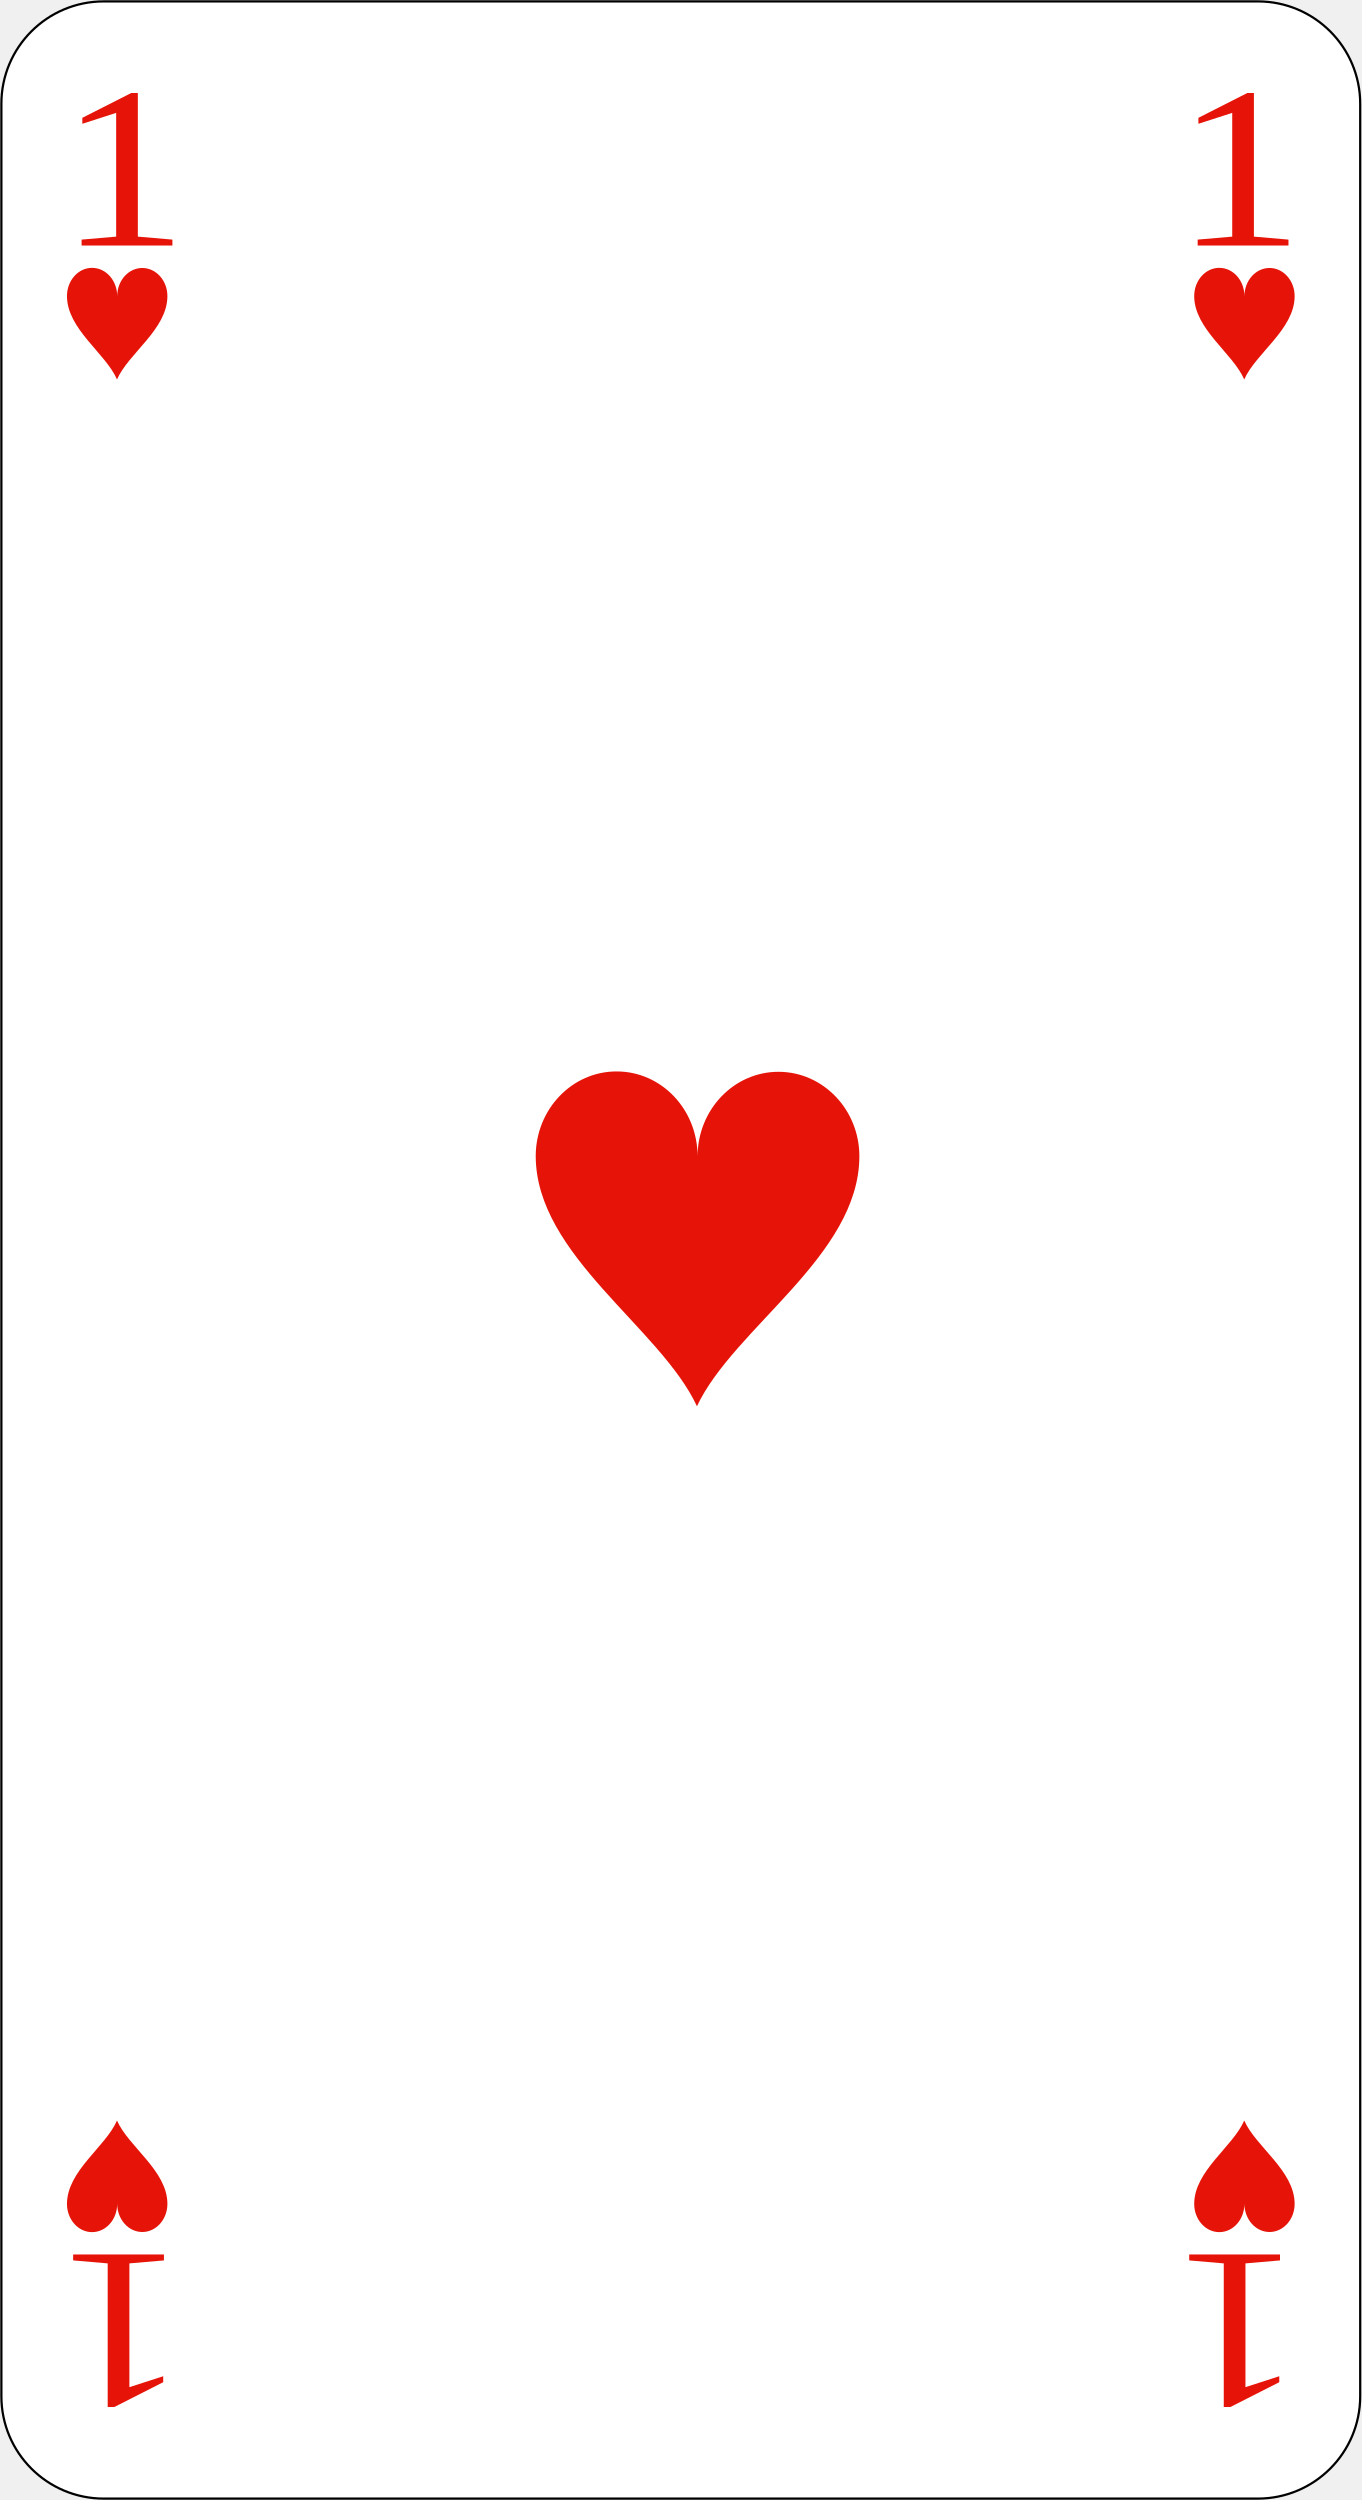
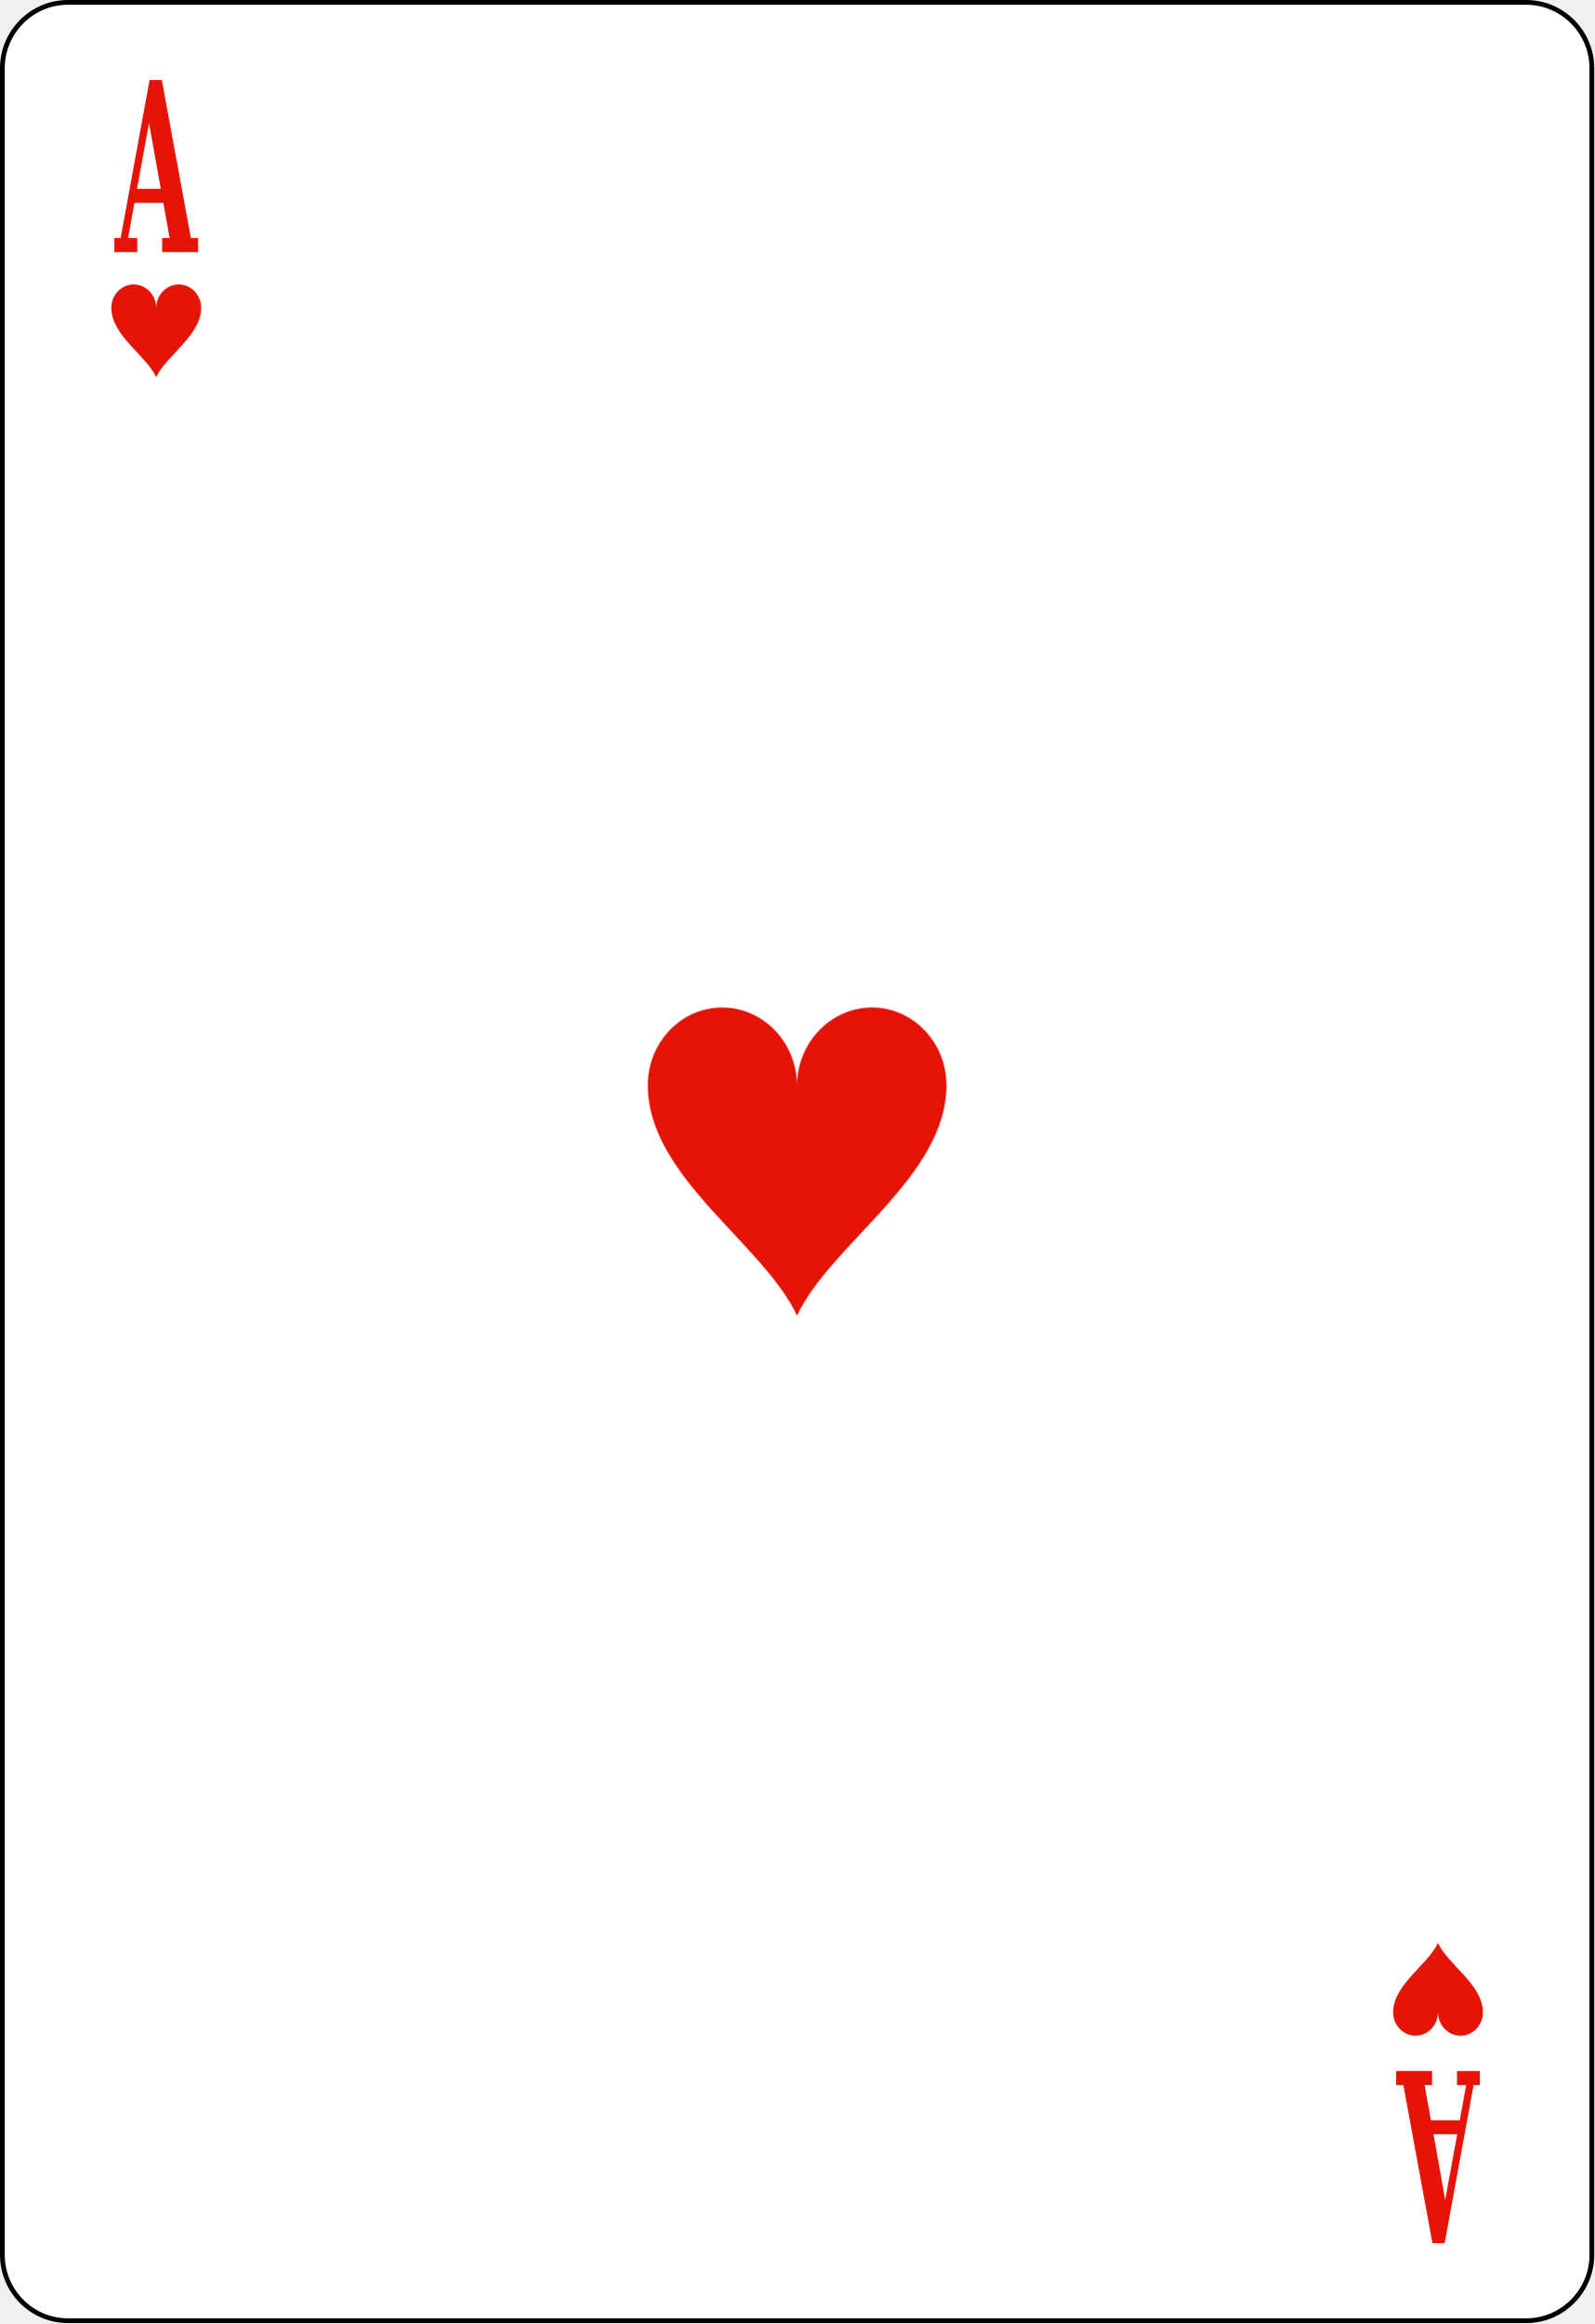
- <svg xmlns="http://www.w3.org/2000/svg" width="61" height="112" id="svg2" version="1.0">
-   <defs id="defs4">
-     </defs>
-   <g id="layer1" transform="translate(0,-940.3623)">
-     <rect style="fill:#ffffff;fill-opacity:1;fill-rule:evenodd;stroke:#000000;stroke-width:0.1;stroke-linecap:butt;stroke-linejoin:round;stroke-miterlimit:79.2;stroke-dasharray:none;stroke-opacity:1" id="rect2160" width="60.875" y="940.425" x="0.062" height="111.875" ry="4.588" />
-     <text xml:space="preserve" style="font-size:11.838px;font-style:normal;font-weight:normal;fill:#e61408;fill-opacity:1;stroke:none;stroke-width:1px;stroke-linecap:butt;stroke-linejoin:miter;stroke-opacity:1;font-family:Bitstream Vera Sans" x="2.516" y="1002.663" id="text7838" transform="scale(1.053923,0.9488356)">
-       <tspan id="tspan7840" x="2.516" y="1002.663" style="font-size:10.917px;fill:#e61408;fill-opacity:1;font-family:Times New Roman">1</tspan>
-     </text>
-     <text transform="scale(1.053923,0.9488356)" id="text7842" y="1002.663" x="49.958" style="font-size:11.838px;font-style:normal;font-weight:normal;fill:#e61408;fill-opacity:1;stroke:none;stroke-width:1px;stroke-linecap:butt;stroke-linejoin:miter;stroke-opacity:1;font-family:Bitstream Vera Sans" xml:space="preserve">
-       <tspan style="font-size:10.917px;fill:#e61408;fill-opacity:1;font-family:Times New Roman" y="1002.663" x="49.958" id="tspan7844">1</tspan>
-     </text>
-     <text xml:space="preserve" style="font-size:11.838px;font-style:normal;font-weight:normal;fill:#e61408;fill-opacity:1;stroke:none;stroke-width:1px;stroke-linecap:butt;stroke-linejoin:miter;stroke-opacity:1;font-family:Bitstream Vera Sans" x="-7.921" y="-1097.516" id="text7846" transform="scale(-1.053923,-0.9488356)">
-       <tspan id="tspan7848" x="-7.921" y="-1097.516" style="font-size:10.917px;fill:#e61408;fill-opacity:1;font-family:Times New Roman">1</tspan>
-     </text>
-     <text transform="scale(-1.053923,-0.9488356)" id="text7850" y="-1097.516" x="-55.363" style="font-size:11.838px;font-style:normal;font-weight:normal;fill:#e61408;fill-opacity:1;stroke:none;stroke-width:1px;stroke-linecap:butt;stroke-linejoin:miter;stroke-opacity:1;font-family:Bitstream Vera Sans" xml:space="preserve">
-       <tspan style="font-size:10.917px;fill:#e61408;fill-opacity:1;font-family:Times New Roman" y="-1097.516" x="-55.363" id="tspan7852">1</tspan>
-     </text>
-     <g transform="matrix(0.1442539,0,0,0.1547939,-7.071288,950.234)" id="g2612" style="fill:#e61408;fill-rule:nonzero;stroke:#000000;stroke-miterlimit:4">
-       <path style="stroke:none" d="M 69.817,21.907 C 69.831,31.487 81.84,38.464 85.356,46.05 C 88.903,38.482 100.948,31.568 101.01,21.987 C 101.037,17.47 97.54,13.793 93.231,13.784 C 88.924,13.775 85.426,17.425 85.414,21.952 C 85.426,17.425 81.943,13.757 77.636,13.749 C 73.328,13.73 69.831,17.389 69.817,21.907 L 69.817,21.907 z" id="path2614" />
-     </g>
-     <g style="fill:#e61408;fill-rule:nonzero;stroke:#000000;stroke-miterlimit:4" id="g2616" transform="matrix(0.1442539,0,0,0.1547939,43.42857,950.234)">
-       <path id="path2618" d="M 69.817,21.907 C 69.831,31.487 81.84,38.464 85.356,46.05 C 88.903,38.482 100.948,31.568 101.01,21.987 C 101.037,17.47 97.54,13.793 93.231,13.784 C 88.924,13.775 85.426,17.425 85.414,21.952 C 85.426,17.425 81.943,13.757 77.636,13.749 C 73.328,13.73 69.831,17.389 69.817,21.907 L 69.817,21.907 z" style="stroke:none" />
-     </g>
-     <g style="fill:#e61408;fill-rule:nonzero;stroke:#000000;stroke-miterlimit:4" id="g2620" transform="matrix(0.1442539,0,0,-0.1547939,-7.071288,1042.49)">
-       <path id="path2622" d="M 69.817,21.907 C 69.831,31.487 81.84,38.464 85.356,46.05 C 88.903,38.482 100.948,31.568 101.01,21.987 C 101.037,17.47 97.54,13.793 93.231,13.784 C 88.924,13.775 85.426,17.425 85.414,21.952 C 85.426,17.425 81.943,13.757 77.636,13.749 C 73.328,13.73 69.831,17.389 69.817,21.907 L 69.817,21.907 z" style="stroke:none" />
-     </g>
-     <g transform="matrix(0.1442539,0,0,-0.1547939,43.42857,1042.49)" id="g2624" style="fill:#e61408;fill-rule:nonzero;stroke:#000000;stroke-miterlimit:4">
-       <path style="stroke:none" d="M 69.817,21.907 C 69.831,31.487 81.84,38.464 85.356,46.05 C 88.903,38.482 100.948,31.568 101.01,21.987 C 101.037,17.47 97.54,13.793 93.231,13.784 C 88.924,13.775 85.426,17.425 85.414,21.952 C 85.426,17.425 81.943,13.757 77.636,13.749 C 73.328,13.73 69.831,17.389 69.817,21.907 L 69.817,21.907 z" id="path2626" />
-     </g>
-     <g transform="matrix(0.4648439,0,0,0.4643698,-8.453925,981.9781)" id="g2628" style="fill:#e61408;fill-rule:nonzero;stroke:#000000;stroke-miterlimit:4">
-       <path style="stroke:none" d="M 69.817,21.907 C 69.831,31.487 81.84,38.464 85.356,46.05 C 88.903,38.482 100.948,31.568 101.01,21.987 C 101.037,17.47 97.54,13.793 93.231,13.784 C 88.924,13.775 85.426,17.425 85.414,21.952 C 85.426,17.425 81.943,13.757 77.636,13.749 C 73.328,13.73 69.831,17.389 69.817,21.907 L 69.817,21.907 z" id="path2630" />
-     </g>
+ <svg xmlns="http://www.w3.org/2000/svg" xmlns:xlink="http://www.w3.org/1999/xlink" width="208" height="303" viewBox="0 0 167.086 242.667" xml:space="preserve" id="svg2" version="1.0">
+   <defs id="defs88" />
+   <path id="path5" d="M 166.836,235.893 C 166.836,239.685 163.75,242.784 159.966,242.784 L 7.111,242.784 C 3.336,242.784 0.25,239.685 0.25,235.893 L 0.25,6.775 C 0.25,2.988 3.336,-0.116 7.111,-0.116 L 159.966,-0.116 C 163.75,-0.116 166.836,2.988 166.836,6.775 L 166.836,235.893 L 166.836,235.893 z " style="fill:#ffffff;fill-rule:nonzero;stroke:#000000;stroke-width:0.5;stroke-miterlimit:4" />
+   <g style="fill-rule:nonzero;stroke:#000000;stroke-miterlimit:4;fill:#e61408;fill-opacity:1" id="g2192" transform="translate(0.9940219,0.2158208)">
+     <path style="stroke:none;fill:#e61408;fill-opacity:1" d="M 10.988,25.827 L 10.988,24.358 L 11.649,24.358 L 14.682,7.796 L 15.963,7.796 L 19.008,24.358 L 19.769,24.358 L 19.769,25.827 L 15.999,25.827 L 15.999,24.358 L 16.785,24.358 L 16.12,20.671 L 13.099,20.671 L 12.423,24.358 L 13.389,24.358 L 13.389,25.827 L 10.988,25.827 z M 13.365,19.202 L 15.854,19.202 L 14.622,12.317 L 13.365,19.202 L 13.365,19.202 z " id="path2194" />
  </g>
+   <g style="fill-rule:nonzero;stroke:#000000;stroke-miterlimit:4;fill:#e61408;fill-opacity:1" id="g2196" transform="translate(-0.4061249,0.2153312)">
+     <path style="stroke:none;fill:#e61408;fill-opacity:1" d="M 155.511,216.409 L 155.511,217.878 L 154.85,217.878 L 151.816,234.44 L 150.535,234.44 L 147.49,217.878 L 146.729,217.878 L 146.729,216.409 L 150.5,216.409 L 150.5,217.878 L 149.714,217.878 L 150.379,221.565 L 153.399,221.565 L 154.076,217.878 L 153.109,217.878 L 153.109,216.409 L 155.511,216.409 z M 153.133,223.034 L 150.645,223.034 L 151.877,229.919 L 153.133,223.034 L 153.133,223.034 z " id="path2198" />
+   </g>
+   <path style="fill:#e61408;fill-rule:nonzero;stroke:none;stroke-miterlimit:4" d="M 75.673,105.192 C 71.366,105.202 67.863,108.884 67.891,113.401 C 67.952,122.981 79.984,129.909 83.531,137.475 C 87.078,129.909 99.135,122.981 99.195,113.401 C 99.224,108.884 95.721,105.202 91.413,105.192 C 87.105,105.184 83.543,108.85 83.531,113.376 C 83.518,108.85 79.981,105.184 75.673,105.192 z " id="path2170" />
+   <path id="path2225" d="M 14.006,29.437 C 12.711,29.44 11.658,30.547 11.666,31.906 C 11.684,34.786 15.302,36.869 16.369,39.144 C 17.435,36.869 21.061,34.786 21.079,31.906 C 21.087,30.547 20.034,29.44 18.739,29.437 C 17.444,29.435 16.372,30.537 16.369,31.898 C 16.365,30.537 15.301,29.435 14.006,29.437 z " style="fill:#e61408;fill-rule:nonzero;stroke:none;stroke-miterlimit:4" />
+   <use x="0" y="0" xlink:href="#path2225" id="use2231" transform="matrix(1,0,0,-1,134.3416,242.3621)" width="167.086" height="242.667" />
</svg>
